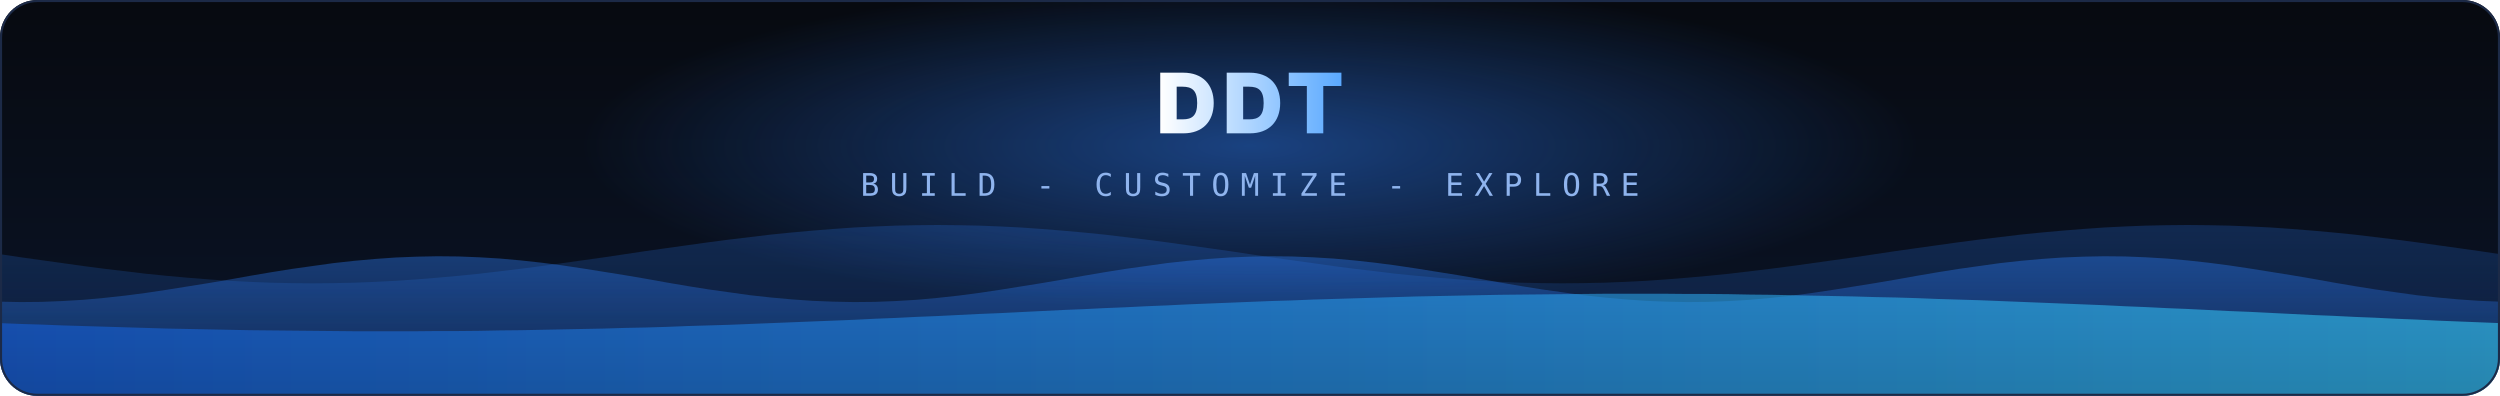
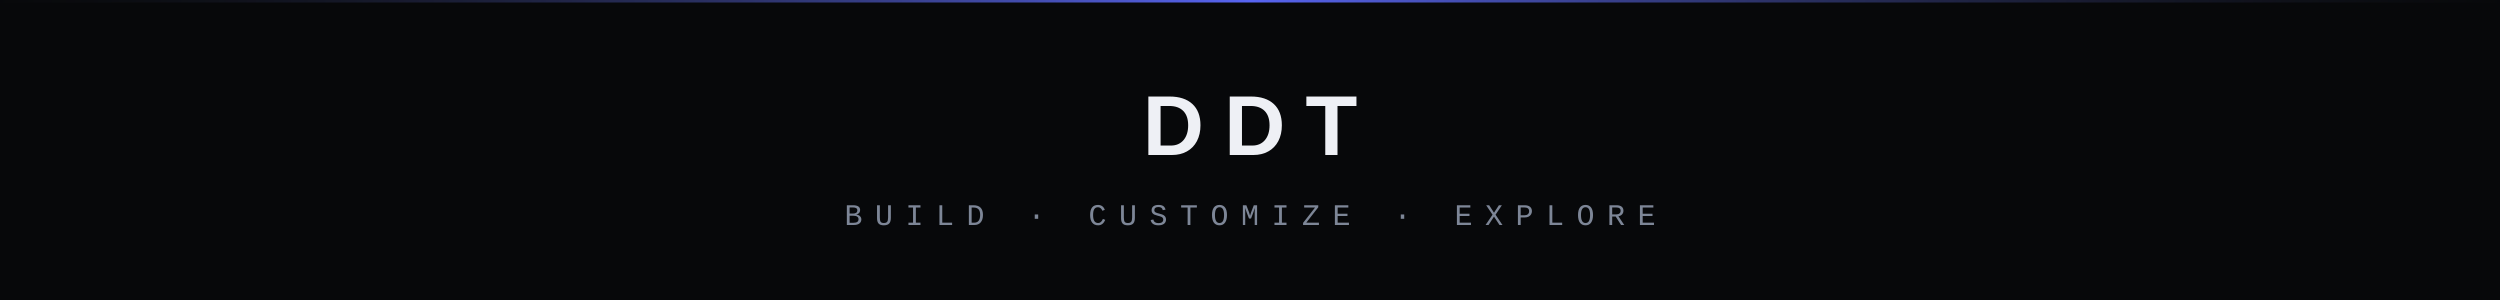
- <svg xmlns="http://www.w3.org/2000/svg" width="1200" height="190" viewBox="0 0 1200 190" role="img" aria-labelledby="t d">
+ <svg xmlns="http://www.w3.org/2000/svg" viewBox="0 0 1000 120" width="1000" height="120" role="img">
  <defs>
-     <linearGradient id="bg" x1="0" y1="0" x2="0" y2="1">
-       <stop offset="0" stop-color="#070a10" />
-       <stop offset="1" stop-color="#0a1428" />
+     <linearGradient id="fl" x1="0" x2="1">
+       <stop offset="0" stop-color="#2a3040" stop-opacity="0" />
+       <stop offset=".5" stop-color="#5865F2" />
+       <stop offset="1" stop-color="#2a3040" stop-opacity="0" />
    </linearGradient>
-     <linearGradient id="w1" x1="0" y1="0" x2="0" y2="1">
-       <stop offset="0" stop-color="#2f81ff" stop-opacity=".22" />
-       <stop offset="1" stop-color="#2f81ff" stop-opacity=".04" />
-     </linearGradient>
-     <linearGradient id="w2" x1="0" y1="0" x2="0" y2="1">
-       <stop offset="0" stop-color="#2f81ff" stop-opacity=".38" />
-       <stop offset="1" stop-color="#2f81ff" stop-opacity=".06" />
-     </linearGradient>
-     <linearGradient id="w3" x1="0" y1="0" x2="1" y2="0">
-       <stop offset="0" stop-color="#1560e0" />
-       <stop offset=".5" stop-color="#38d5ff" />
-       <stop offset="1" stop-color="#1560e0" />
-     </linearGradient>
-     <linearGradient id="tx" x1="0" y1="0" x2="1" y2="0">
-       <stop offset="0" stop-color="#fff" />
-       <stop offset="1" stop-color="#5aa9ff" />
-     </linearGradient>
-     <radialGradient id="gl">
-       <stop offset="0" stop-color="#2f81ff" stop-opacity=".45" />
-       <stop offset="1" stop-color="#2f81ff" stop-opacity="0" />
-     </radialGradient>
-     <clipPath id="fr">
-       <rect width="1200" height="190" rx="18" />
-     </clipPath>
-     <style>
- text{font-family:Inter,'Segoe UI',system-ui,-apple-system,Roboto,Helvetica,Arial,sans-serif}
- .mono{font-family:'JetBrains Mono','Fira Code','SF Mono',Consolas,'DejaVu Sans Mono',Menlo,monospace}
- .fb{transform-box:fill-box;transform-origin:center}
- .fl{transform-box:fill-box;transform-origin:left center}
- 
- .wv{animation:flow 20s linear infinite}
- .w2{animation-duration:13s;animation-direction:reverse}
- .w3{animation-duration:9s}
- @keyframes flow{from{transform:translateX(0)}to{transform:translateX(-1200px)}}
- .gl{animation:gl 4.4s ease-in-out infinite alternate}
- @keyframes gl{from{opacity:.5}to{opacity:1}}
- .hd{animation:hd 5s ease-in-out infinite alternate}
- @keyframes hd{from{opacity:.85}to{opacity:1}}
- @media (prefers-reduced-motion:reduce){.wv,.gl,.hd{animation:none!important}}
- </style>
  </defs>
-   <g clip-path="url(#fr)">
-     <rect width="1200" height="190" fill="url(#bg)" />
-     <ellipse class="gl" cx="600.0" cy="70" rx="320" ry="80" fill="url(#gl)" />
-     <g class="wv w1">
-       <path d="M0,122.0 L10,123.5 L20,124.9 L30,126.3 L40,127.7 L50,129.0 L60,130.2 L70,131.4 L80,132.4 L90,133.3 L100,134.1 L110,134.8 L120,135.3 L130,135.7 L140,135.9 L150,136.0 L160,135.9 L170,135.7 L180,135.3 L190,134.8 L200,134.1 L210,133.3 L220,132.4 L230,131.4 L240,130.2 L250,129.0 L260,127.7 L270,126.3 L280,124.9 L290,123.5 L300,122.0 L310,120.5 L320,119.1 L330,117.7 L340,116.3 L350,115.0 L360,113.8 L370,112.6 L380,111.6 L390,110.7 L400,109.9 L410,109.2 L420,108.7 L430,108.3 L440,108.1 L450,108.0 L460,108.1 L470,108.3 L480,108.7 L490,109.2 L500,109.9 L510,110.7 L520,111.6 L530,112.6 L540,113.8 L550,115.0 L560,116.3 L570,117.7 L580,119.1 L590,120.5 L600,122.0 L610,123.5 L620,124.9 L630,126.3 L640,127.7 L650,129.0 L660,130.2 L670,131.4 L680,132.4 L690,133.3 L700,134.1 L710,134.8 L720,135.3 L730,135.7 L740,135.9 L750,136.0 L760,135.9 L770,135.7 L780,135.3 L790,134.8 L800,134.1 L810,133.3 L820,132.4 L830,131.4 L840,130.2 L850,129.0 L860,127.7 L870,126.3 L880,124.9 L890,123.5 L900,122.0 L910,120.5 L920,119.1 L930,117.7 L940,116.3 L950,115.0 L960,113.8 L970,112.6 L980,111.6 L990,110.7 L1000,109.9 L1010,109.2 L1020,108.7 L1030,108.3 L1040,108.1 L1050,108.0 L1060,108.1 L1070,108.3 L1080,108.7 L1090,109.2 L1100,109.9 L1110,110.7 L1120,111.6 L1130,112.6 L1140,113.8 L1150,115.0 L1160,116.3 L1170,117.7 L1180,119.1 L1190,120.5 L1200,122.0 L1210,123.5 L1220,124.9 L1230,126.3 L1240,127.7 L1250,129.0 L1260,130.2 L1270,131.4 L1280,132.4 L1290,133.3 L1300,134.1 L1310,134.8 L1320,135.3 L1330,135.7 L1340,135.9 L1350,136.0 L1360,135.9 L1370,135.7 L1380,135.3 L1390,134.8 L1400,134.1 L1410,133.3 L1420,132.4 L1430,131.4 L1440,130.2 L1450,129.0 L1460,127.7 L1470,126.3 L1480,124.9 L1490,123.5 L1500,122.0 L1510,120.5 L1520,119.1 L1530,117.7 L1540,116.3 L1550,115.0 L1560,113.8 L1570,112.6 L1580,111.6 L1590,110.7 L1600,109.9 L1610,109.2 L1620,108.7 L1630,108.3 L1640,108.1 L1650,108.0 L1660,108.1 L1670,108.3 L1680,108.7 L1690,109.2 L1700,109.9 L1710,110.7 L1720,111.6 L1730,112.6 L1740,113.8 L1750,115.0 L1760,116.3 L1770,117.7 L1780,119.1 L1790,120.5 L1800,122.0 L1810,123.5 L1820,124.9 L1830,126.3 L1840,127.7 L1850,129.0 L1860,130.2 L1870,131.4 L1880,132.4 L1890,133.3 L1900,134.1 L1910,134.8 L1920,135.3 L1930,135.7 L1940,135.9 L1950,136.0 L1960,135.9 L1970,135.7 L1980,135.3 L1990,134.8 L2000,134.1 L2010,133.3 L2020,132.4 L2030,131.4 L2040,130.2 L2050,129.0 L2060,127.7 L2070,126.3 L2080,124.9 L2090,123.5 L2100,122.0 L2110,120.5 L2120,119.1 L2130,117.7 L2140,116.3 L2150,115.0 L2160,113.8 L2170,112.6 L2180,111.6 L2190,110.7 L2200,109.9 L2210,109.2 L2220,108.7 L2230,108.3 L2240,108.1 L2250,108.0 L2260,108.1 L2270,108.3 L2280,108.7 L2290,109.2 L2300,109.9 L2310,110.7 L2320,111.6 L2330,112.6 L2340,113.8 L2350,115.0 L2360,116.3 L2370,117.7 L2380,119.1 L2390,120.5 L2400,122.0 L2400,200 L0,200 Z" fill="url(#w1)" />
-     </g>
-     <g class="wv w2">
-       <path d="M0,144.8 L10,145.0 L20,144.9 L30,144.5 L40,143.9 L50,143.0 L60,141.9 L70,140.6 L80,139.1 L90,137.5 L100,135.9 L110,134.2 L120,132.4 L130,130.7 L140,129.1 L150,127.7 L160,126.3 L170,125.2 L180,124.3 L190,123.6 L200,123.2 L210,123.0 L220,123.1 L230,123.5 L240,124.1 L250,125.0 L260,126.1 L270,127.4 L280,128.9 L290,130.5 L300,132.1 L310,133.8 L320,135.6 L330,137.3 L340,138.9 L350,140.3 L360,141.7 L370,142.8 L380,143.7 L390,144.4 L400,144.8 L410,145.0 L420,144.9 L430,144.5 L440,143.9 L450,143.0 L460,141.9 L470,140.6 L480,139.1 L490,137.5 L500,135.9 L510,134.2 L520,132.4 L530,130.7 L540,129.1 L550,127.7 L560,126.3 L570,125.2 L580,124.3 L590,123.6 L600,123.2 L610,123.0 L620,123.1 L630,123.5 L640,124.1 L650,125.0 L660,126.1 L670,127.4 L680,128.9 L690,130.5 L700,132.1 L710,133.8 L720,135.6 L730,137.3 L740,138.9 L750,140.3 L760,141.7 L770,142.8 L780,143.7 L790,144.4 L800,144.8 L810,145.0 L820,144.9 L830,144.5 L840,143.9 L850,143.0 L860,141.9 L870,140.6 L880,139.1 L890,137.5 L900,135.9 L910,134.2 L920,132.4 L930,130.7 L940,129.1 L950,127.7 L960,126.3 L970,125.2 L980,124.3 L990,123.6 L1000,123.2 L1010,123.0 L1020,123.1 L1030,123.5 L1040,124.1 L1050,125.0 L1060,126.1 L1070,127.4 L1080,128.9 L1090,130.5 L1100,132.1 L1110,133.8 L1120,135.6 L1130,137.3 L1140,138.9 L1150,140.3 L1160,141.7 L1170,142.8 L1180,143.7 L1190,144.4 L1200,144.8 L1210,145.0 L1220,144.9 L1230,144.5 L1240,143.9 L1250,143.0 L1260,141.9 L1270,140.6 L1280,139.1 L1290,137.5 L1300,135.9 L1310,134.2 L1320,132.4 L1330,130.7 L1340,129.1 L1350,127.7 L1360,126.3 L1370,125.2 L1380,124.3 L1390,123.6 L1400,123.2 L1410,123.0 L1420,123.1 L1430,123.5 L1440,124.1 L1450,125.0 L1460,126.1 L1470,127.4 L1480,128.9 L1490,130.5 L1500,132.1 L1510,133.8 L1520,135.6 L1530,137.3 L1540,138.9 L1550,140.3 L1560,141.7 L1570,142.8 L1580,143.7 L1590,144.4 L1600,144.8 L1610,145.0 L1620,144.9 L1630,144.5 L1640,143.9 L1650,143.0 L1660,141.9 L1670,140.6 L1680,139.1 L1690,137.5 L1700,135.9 L1710,134.2 L1720,132.4 L1730,130.7 L1740,129.1 L1750,127.7 L1760,126.3 L1770,125.2 L1780,124.3 L1790,123.6 L1800,123.2 L1810,123.0 L1820,123.1 L1830,123.5 L1840,124.1 L1850,125.0 L1860,126.1 L1870,127.4 L1880,128.9 L1890,130.5 L1900,132.1 L1910,133.8 L1920,135.6 L1930,137.3 L1940,138.9 L1950,140.3 L1960,141.7 L1970,142.8 L1980,143.7 L1990,144.4 L2000,144.8 L2010,145.0 L2020,144.9 L2030,144.5 L2040,143.9 L2050,143.0 L2060,141.9 L2070,140.6 L2080,139.1 L2090,137.5 L2100,135.9 L2110,134.2 L2120,132.4 L2130,130.7 L2140,129.1 L2150,127.7 L2160,126.3 L2170,125.2 L2180,124.3 L2190,123.6 L2200,123.2 L2210,123.0 L2220,123.1 L2230,123.5 L2240,124.1 L2250,125.0 L2260,126.1 L2270,127.4 L2280,128.9 L2290,130.5 L2300,132.1 L2310,133.8 L2320,135.6 L2330,137.3 L2340,138.9 L2350,140.3 L2360,141.7 L2370,142.8 L2380,143.7 L2390,144.4 L2400,144.8 L2400,200 L0,200 Z" fill="url(#w2)" />
-     </g>
-     <g class="wv w3">
-       <path d="M0,155.1 L10,155.5 L20,155.8 L30,156.2 L40,156.5 L50,156.8 L60,157.1 L70,157.4 L80,157.7 L90,157.9 L100,158.1 L110,158.3 L120,158.5 L130,158.6 L140,158.7 L150,158.8 L160,158.9 L170,159.0 L180,159.0 L190,159.0 L200,159.0 L210,158.9 L220,158.9 L230,158.8 L240,158.6 L250,158.5 L260,158.3 L270,158.1 L280,157.9 L290,157.7 L300,157.4 L310,157.2 L320,156.9 L330,156.5 L340,156.2 L350,155.9 L360,155.5 L370,155.1 L380,154.7 L390,154.3 L400,153.9 L410,153.5 L420,153.0 L430,152.6 L440,152.1 L450,151.7 L460,151.2 L470,150.7 L480,150.3 L490,149.8 L500,149.3 L510,148.8 L520,148.4 L530,147.9 L540,147.5 L550,147.0 L560,146.6 L570,146.1 L580,145.7 L590,145.3 L600,144.9 L610,144.5 L620,144.2 L630,143.8 L640,143.5 L650,143.2 L660,142.9 L670,142.6 L680,142.3 L690,142.1 L700,141.9 L710,141.7 L720,141.5 L730,141.4 L740,141.3 L750,141.2 L760,141.1 L770,141.0 L780,141.0 L790,141.0 L800,141.0 L810,141.1 L820,141.1 L830,141.2 L840,141.4 L850,141.5 L860,141.7 L870,141.9 L880,142.1 L890,142.3 L900,142.6 L910,142.8 L920,143.1 L930,143.5 L940,143.8 L950,144.1 L960,144.5 L970,144.9 L980,145.3 L990,145.7 L1000,146.1 L1010,146.5 L1020,147.0 L1030,147.4 L1040,147.9 L1050,148.3 L1060,148.8 L1070,149.3 L1080,149.7 L1090,150.2 L1100,150.7 L1110,151.2 L1120,151.6 L1130,152.1 L1140,152.5 L1150,153.0 L1160,153.4 L1170,153.9 L1180,154.3 L1190,154.7 L1200,155.1 L1210,155.5 L1220,155.8 L1230,156.2 L1240,156.5 L1250,156.8 L1260,157.1 L1270,157.4 L1280,157.7 L1290,157.9 L1300,158.1 L1310,158.3 L1320,158.5 L1330,158.6 L1340,158.7 L1350,158.8 L1360,158.9 L1370,159.0 L1380,159.0 L1390,159.0 L1400,159.0 L1410,158.9 L1420,158.9 L1430,158.8 L1440,158.6 L1450,158.5 L1460,158.3 L1470,158.1 L1480,157.9 L1490,157.7 L1500,157.4 L1510,157.2 L1520,156.9 L1530,156.5 L1540,156.2 L1550,155.9 L1560,155.5 L1570,155.1 L1580,154.7 L1590,154.3 L1600,153.9 L1610,153.5 L1620,153.0 L1630,152.6 L1640,152.1 L1650,151.7 L1660,151.2 L1670,150.7 L1680,150.3 L1690,149.8 L1700,149.3 L1710,148.8 L1720,148.4 L1730,147.9 L1740,147.5 L1750,147.0 L1760,146.6 L1770,146.1 L1780,145.7 L1790,145.3 L1800,144.9 L1810,144.5 L1820,144.2 L1830,143.8 L1840,143.5 L1850,143.2 L1860,142.9 L1870,142.6 L1880,142.3 L1890,142.1 L1900,141.9 L1910,141.7 L1920,141.5 L1930,141.4 L1940,141.3 L1950,141.2 L1960,141.1 L1970,141.0 L1980,141.0 L1990,141.0 L2000,141.0 L2010,141.1 L2020,141.1 L2030,141.2 L2040,141.4 L2050,141.5 L2060,141.7 L2070,141.9 L2080,142.1 L2090,142.3 L2100,142.6 L2110,142.8 L2120,143.1 L2130,143.5 L2140,143.8 L2150,144.1 L2160,144.5 L2170,144.9 L2180,145.3 L2190,145.7 L2200,146.1 L2210,146.5 L2220,147.0 L2230,147.4 L2240,147.9 L2250,148.3 L2260,148.8 L2270,149.3 L2280,149.7 L2290,150.2 L2300,150.7 L2310,151.2 L2320,151.6 L2330,152.1 L2340,152.5 L2350,153.0 L2360,153.4 L2370,153.9 L2380,154.3 L2390,154.7 L2400,155.1 L2400,200 L0,200 Z" fill="url(#w3)" fill-opacity=".55" />
-     </g>
-     <text class="hd" x="600.0" y="64" text-anchor="middle" font-size="40" font-weight="900" letter-spacing="3" fill="url(#tx)">DDT</text>
-     <text class="sub mono" x="600.0" y="94" text-anchor="middle" font-size="15" letter-spacing="5" fill="#8fb4ee">BUILD   -   CUSTOMIZE   -   EXPLORE</text>
-   </g>
-   <rect x=".5" y=".5" width="1199" height="189" rx="17.5" fill="none" stroke="#1c2a47" />
+   <rect width="1000" height="120" fill="#07080a" />
+   <rect x="0" y="0" width="1000" height="1" fill="url(#fl)" />
+   <text x="500" y="62" text-anchor="middle" font-family="'Segoe UI', -apple-system, 'Helvetica Neue', Arial, sans-serif" font-size="34" font-weight="800" letter-spacing="8" fill="#eef0f5">DDT</text>
+   <text x="500" y="90" text-anchor="middle" font-family="'SFMono-Regular', Consolas, 'Liberation Mono', Menlo, monospace" font-size="12" letter-spacing="5" fill="#7d8697">BUILD  ·  CUSTOMIZE  ·  EXPLORE</text>
</svg>
